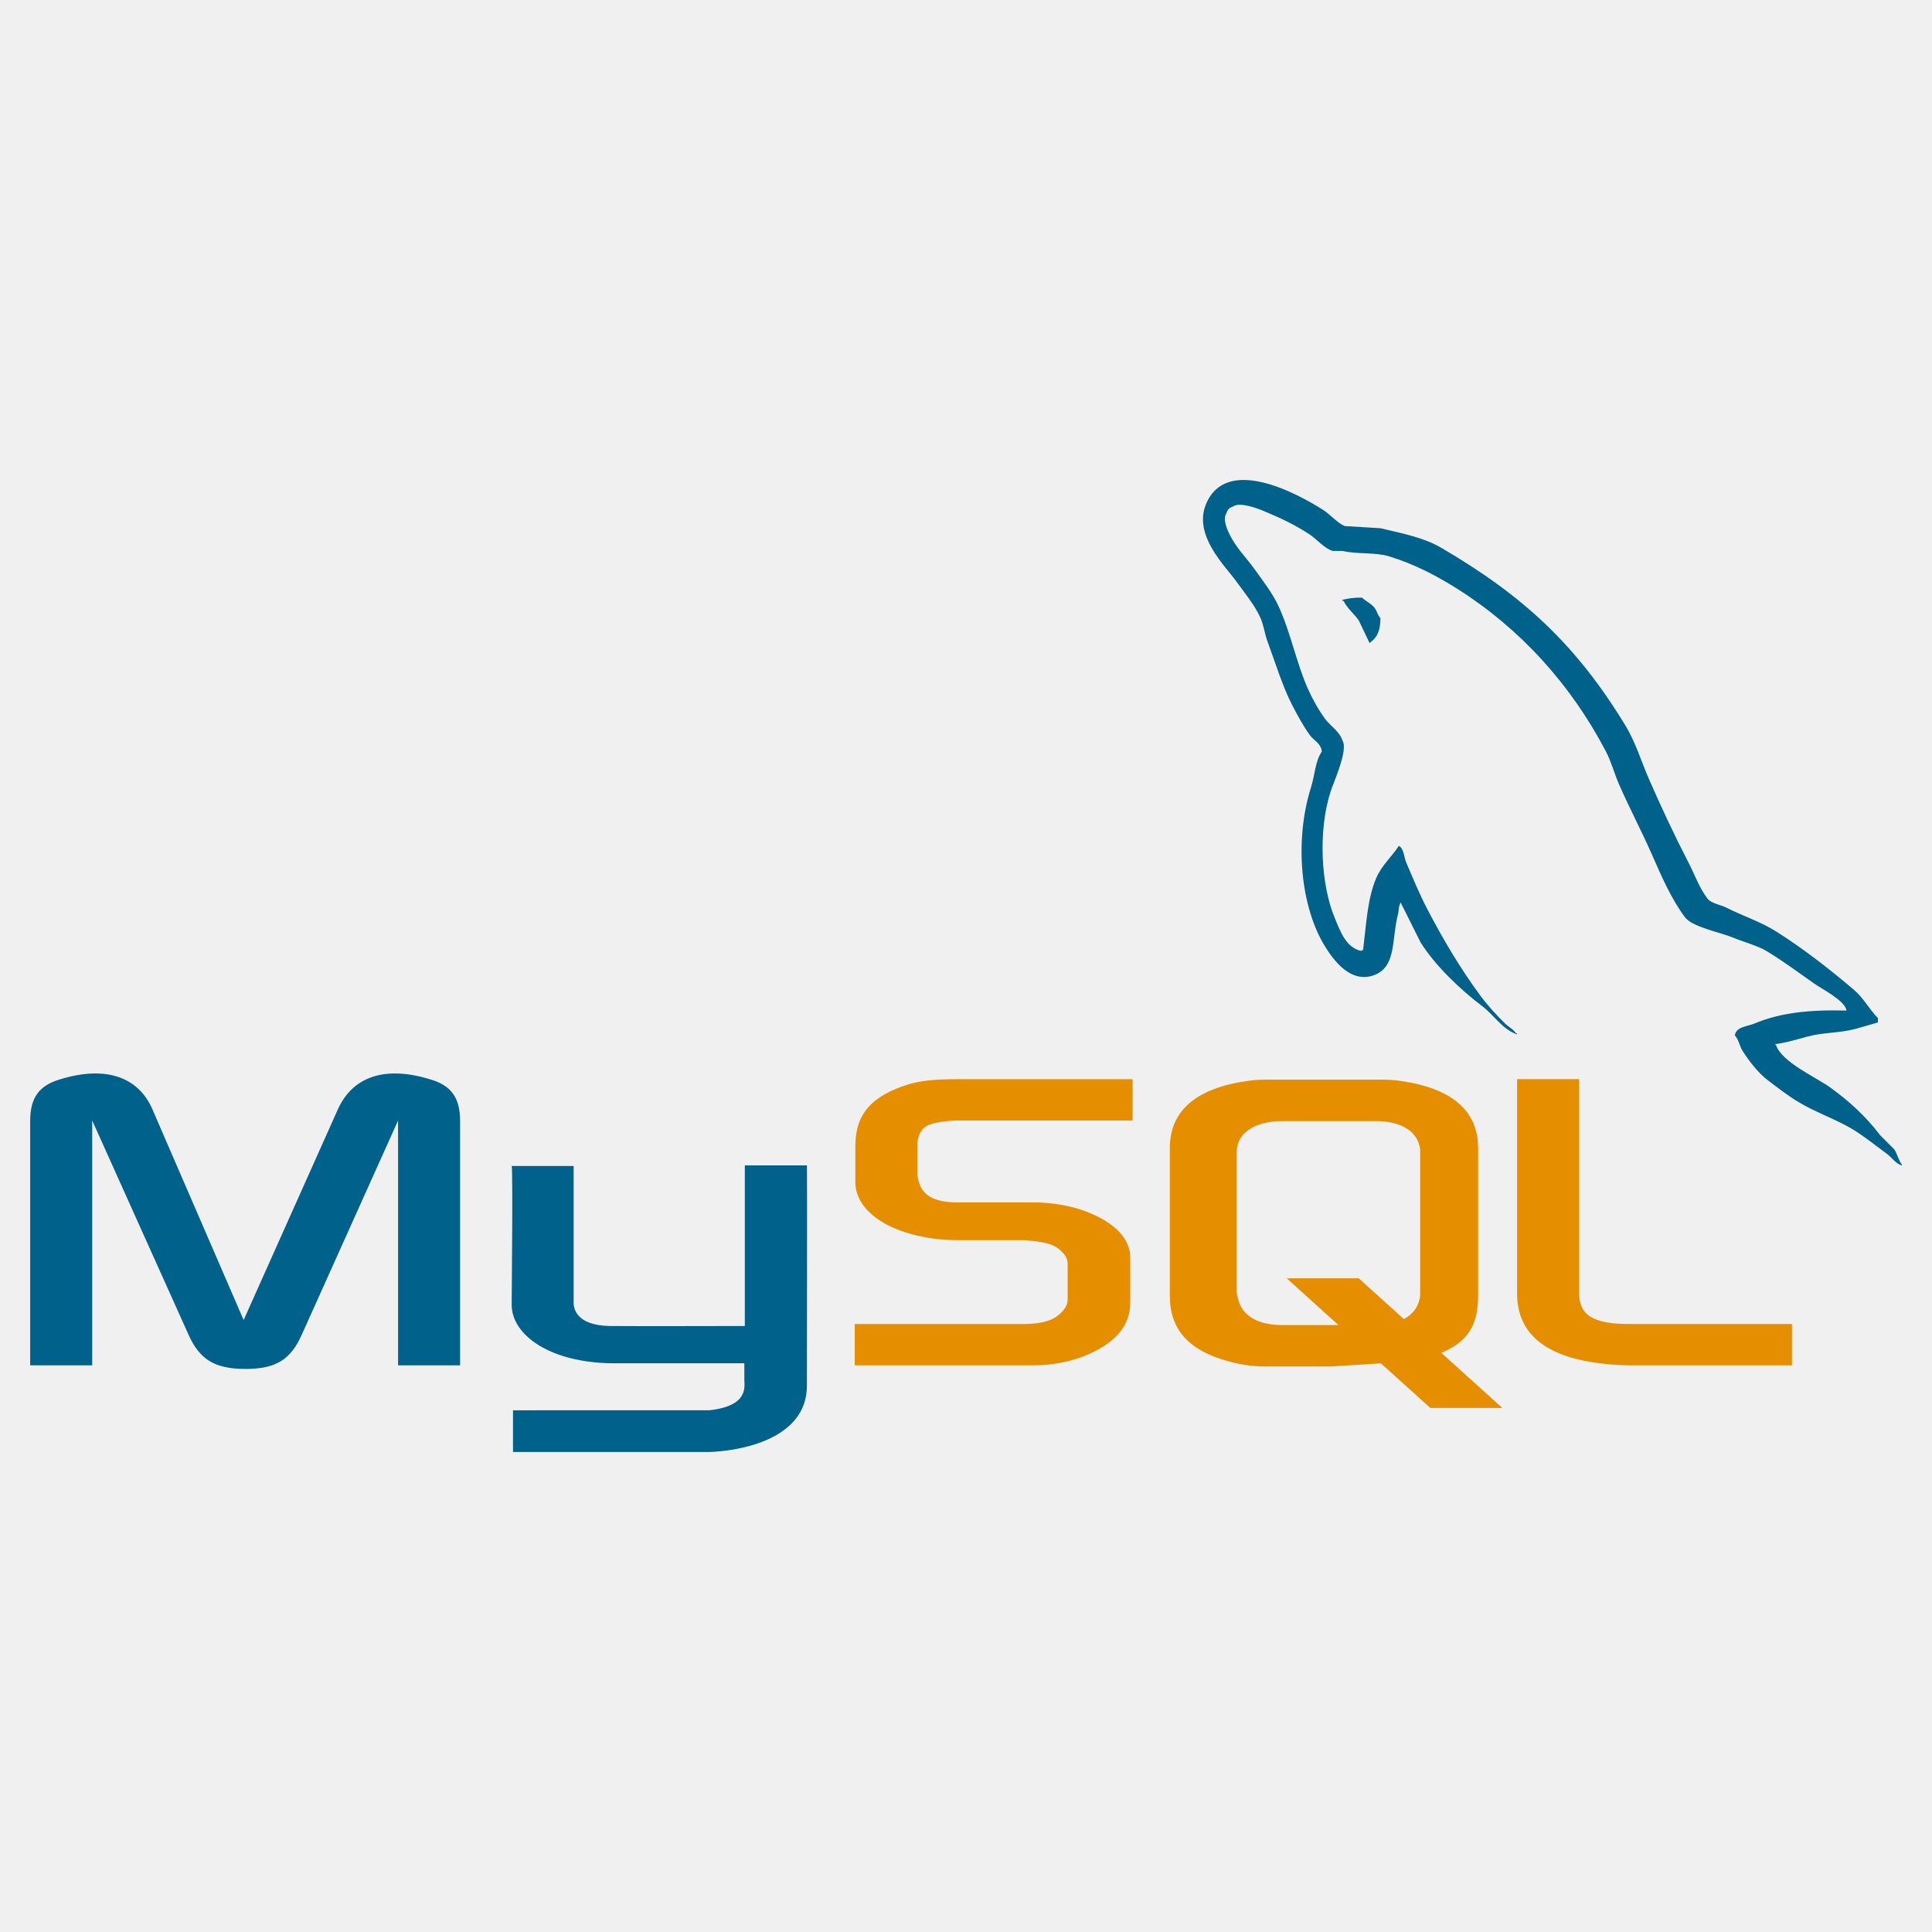
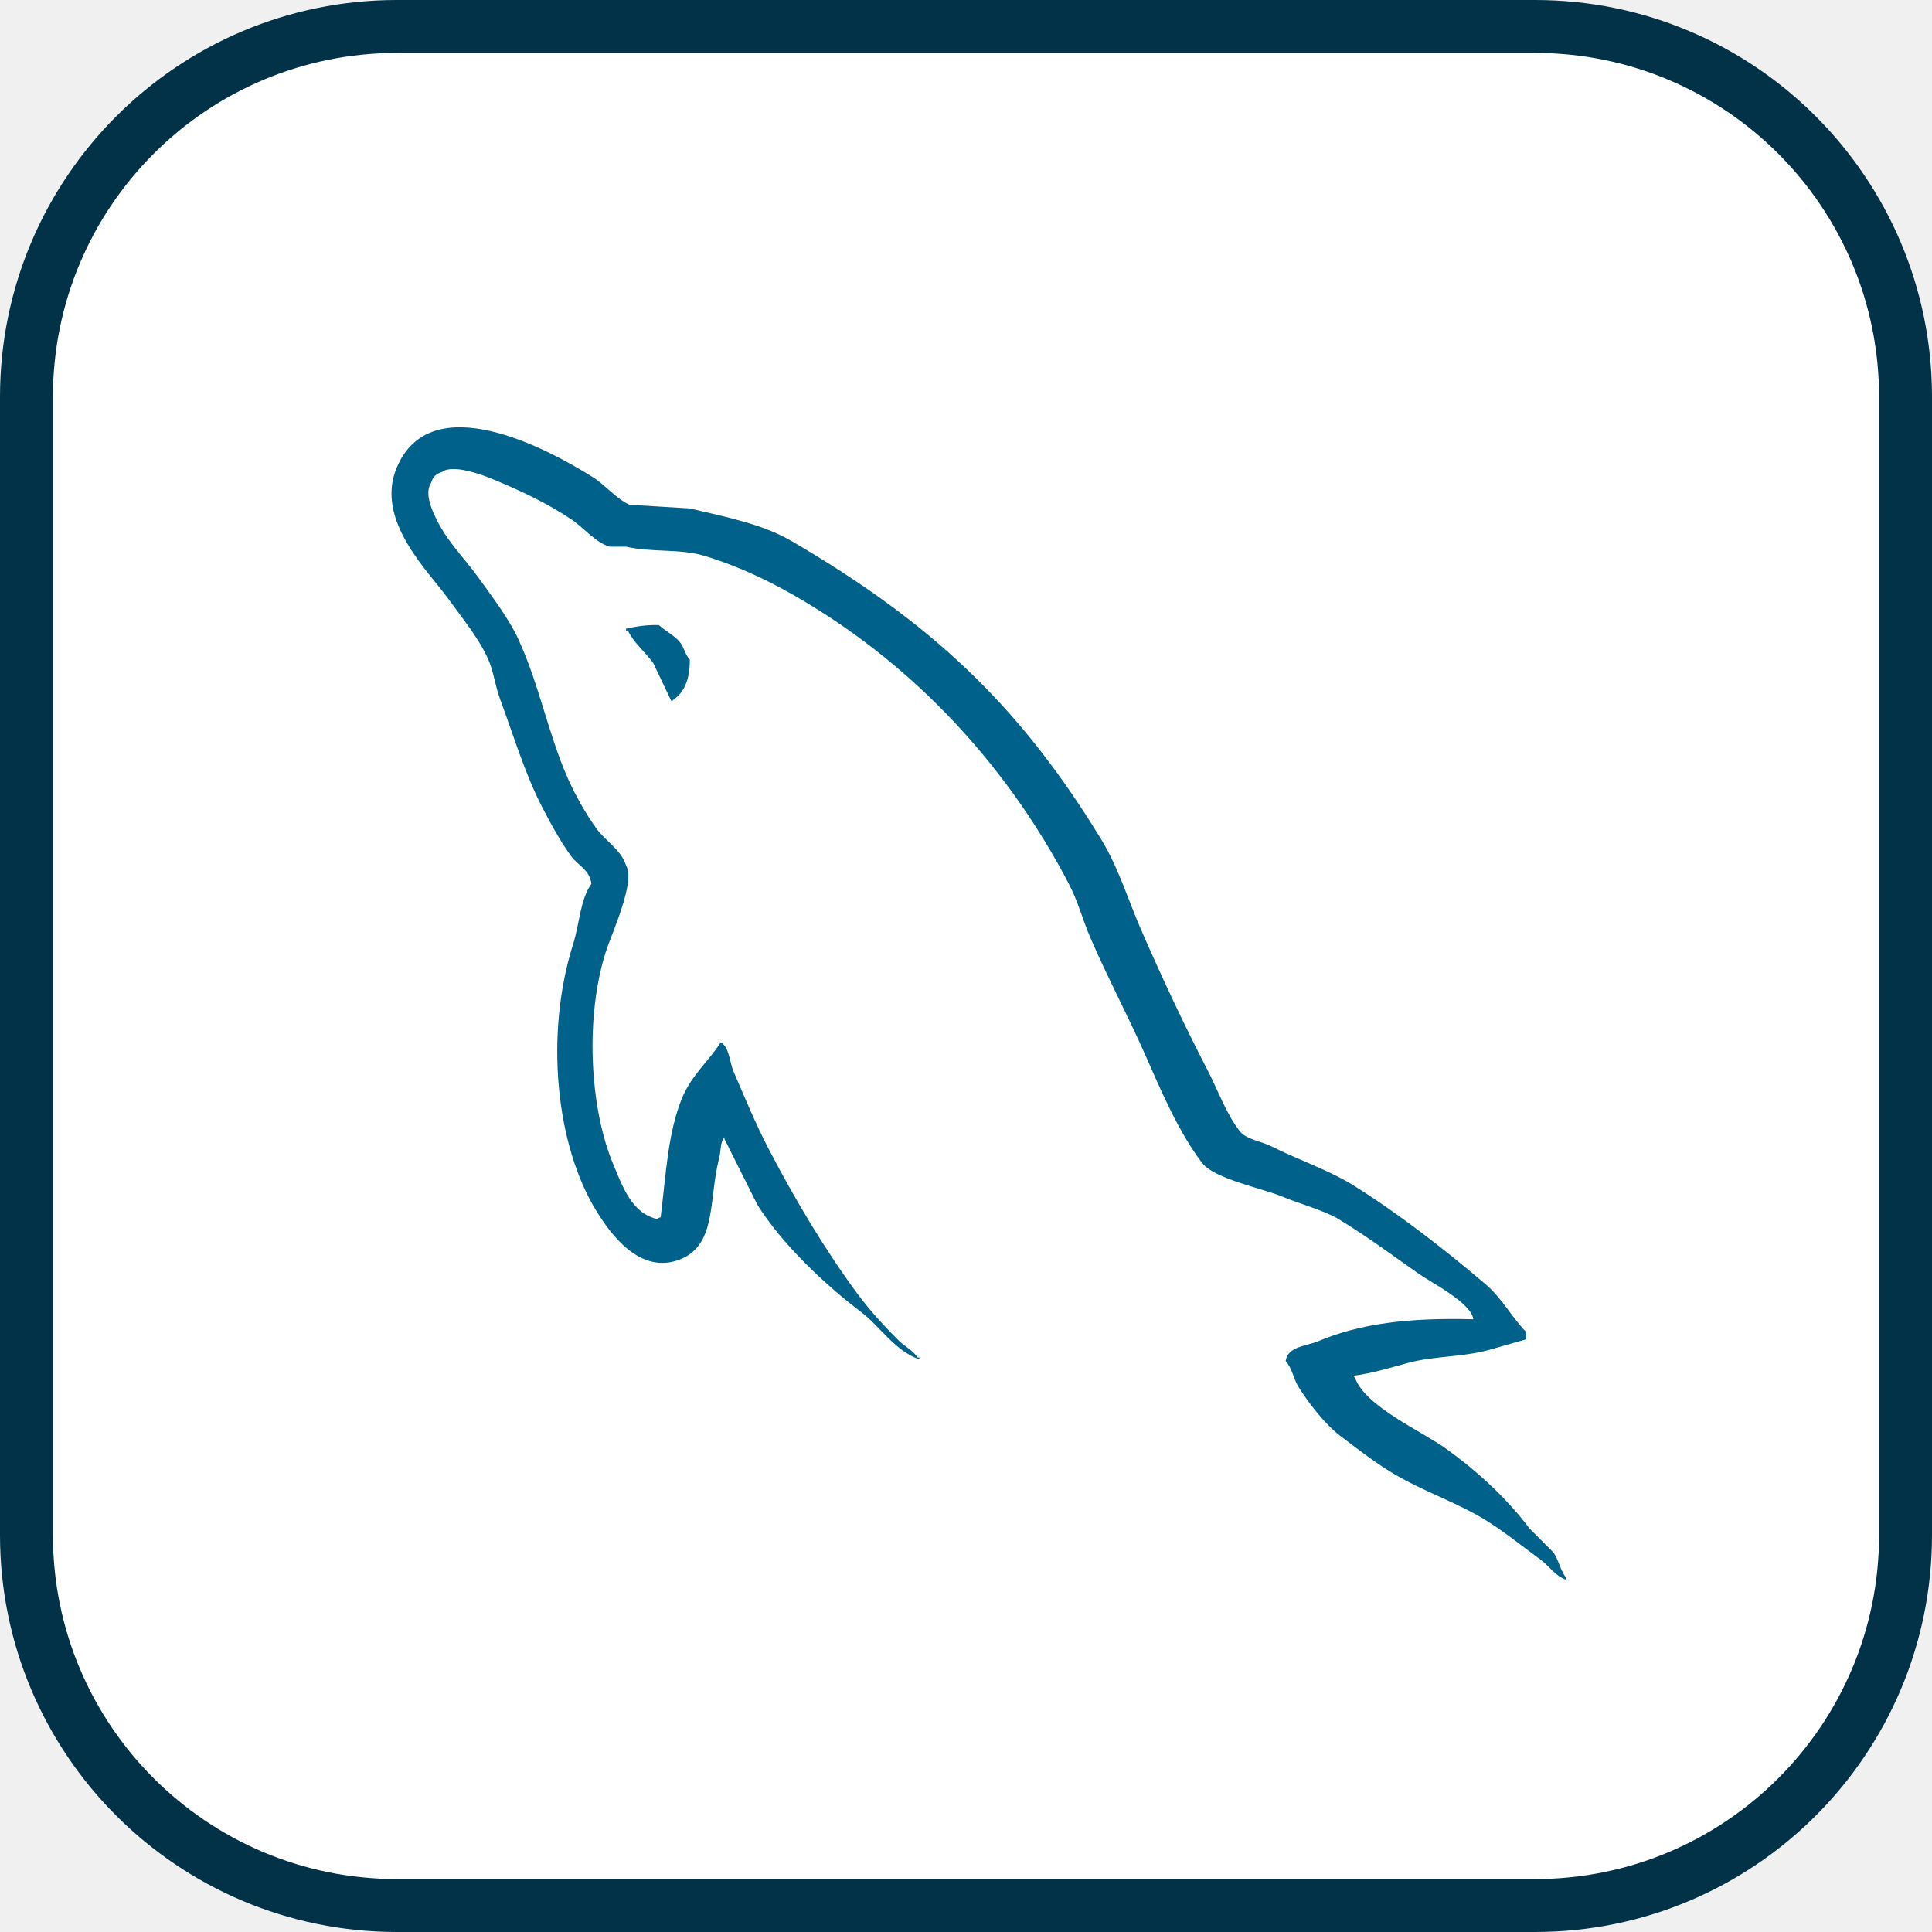
- <svg xmlns="http://www.w3.org/2000/svg" viewBox="0 0 128 128">
-   <path d="m2.001 90.458h4.108v-16.223l6.36 14.143c.75 1.712 1.777 2.317 3.792 2.317s3.003-.605 3.753-2.317l6.36-14.143v16.223h4.108v-16.196c0-1.58-.632-2.345-1.936-2.739-3.121-.974-5.215-.131-6.163 1.976l-6.241 13.958-6.043-13.959c-.909-2.106-3.042-2.949-6.163-1.976-1.304.395-1.936 1.159-1.936 2.739v16.197zm31.898-13.206h4.107v8.938c-.038.485.156 1.625 2.406 1.661 1.148.018 8.862 0 8.934 0v-10.643h4.117c.019 0-.004 14.514-.004 14.574.022 3.58-4.441 4.357-6.499 4.417h-12.972v-2.764c.022 0 12.963.003 12.995-.001 2.645-.279 2.332-1.593 2.331-2.035v-1.078h-8.731c-4.062-.037-6.65-1.81-6.683-3.85-.002-.187.089-9.129-.001-9.219z" fill="#00618a" />
-   <path d="m56.63 90.458h11.812c1.383 0 2.727-.289 3.793-.789 1.777-.816 2.646-1.922 2.646-3.372v-3.002c0-1.185-.987-2.292-2.923-3.028-1.027-.396-2.292-.605-3.517-.605h-4.978c-1.659 0-2.449-.5-2.646-1.606-.039-.132-.039-.237-.039-.369v-1.87c0-.105 0-.211.039-.342.197-.843.632-1.08 2.094-1.212l.395-.026h11.733v-2.738h-11.535c-1.659 0-2.528.105-3.318.342-2.449.764-3.517 1.975-3.517 4.082v2.396c0 1.844 2.095 3.424 5.61 3.793.396.025.79.053 1.185.053h4.267c.158 0 .316 0 .435.025 1.304.105 1.856.343 2.252.816.237.237.315.475.315.737v2.397c0 .289-.197.658-.592.974-.355.316-.948.527-1.738.58l-.435.026h-11.338zm43.881-4.766c0 2.817 2.094 4.397 6.32 4.714.395.026.79.052 1.185.052h10.706v-2.738h-10.784c-2.41 0-3.318-.606-3.318-2.055v-14.168h-4.108v14.195zm-23.008.142v-9.765c0-2.48 1.742-3.985 5.186-4.46.356-.053.753-.079 1.108-.079h7.799c.396 0 .752.026 1.147.079 3.444.475 5.187 1.979 5.187 4.46v9.765c0 2.014-.74 3.09-2.445 3.792l4.048 3.653h-4.771l-3.274-2.956-3.296.209h-4.395c-.752 0-1.543-.105-2.414-.343-2.613-.712-3.88-2.085-3.88-4.355zm4.434-.237c0 .132.039.265.079.423.237 1.135 1.307 1.768 2.929 1.768h3.732l-3.428-3.095h4.771l2.989 2.7c.552-.295.914-.743 1.041-1.32.039-.132.039-.264.039-.396v-9.368c0-.105 0-.238-.039-.37-.238-1.056-1.307-1.662-2.89-1.662h-6.216c-1.82 0-3.008.792-3.008 2.032v9.288z" fill="#e48e00" />
-   <path d="m122.336 66.952c-2.525-.069-4.454.166-6.104.861-.469.198-1.216.203-1.292.79.257.271.297.674.502 1.006.394.637 1.059 1.491 1.652 1.938.647.489 1.315 1.013 2.011 1.437 1.235.754 2.615 1.184 3.806 1.938.701.446 1.397 1.006 2.082 1.509.339.247.565.634 1.006.789v-.071c-.231-.294-.291-.698-.503-1.006l-.934-.934c-.913-1.212-2.071-2.275-3.304-3.159-.982-.705-3.18-1.658-3.59-2.801l-.072-.071c.696-.079 1.512-.331 2.154-.503 1.08-.29 2.045-.215 3.16-.503l1.508-.432v-.286c-.563-.578-.966-1.344-1.58-1.867-1.607-1.369-3.363-2.737-5.17-3.879-1.002-.632-2.241-1.043-3.304-1.579-.356-.181-.984-.274-1.221-.575-.559-.711-.862-1.612-1.293-2.441-.9-1.735-1.786-3.631-2.585-5.458-.544-1.245-.9-2.473-1.579-3.59-3.261-5.361-6.771-8.597-12.208-11.777-1.157-.677-2.55-.943-4.021-1.292l-2.37-.144c-.481-.201-.983-.791-1.436-1.077-1.802-1.138-6.422-3.613-7.756-.358-.842 2.054 1.26 4.058 2.011 5.099.527.73 1.203 1.548 1.58 2.369.248.54.29 1.081.503 1.652.521 1.406.976 2.937 1.651 4.236.341.658.718 1.351 1.149 1.939.264.36.718.52.789 1.077-.443.62-.469 1.584-.718 2.369-1.122 3.539-.699 7.938.934 10.557.501.805 1.681 2.529 3.303 1.867 1.419-.578 1.103-2.369 1.509-3.95.092-.357.035-.621.215-.861v.072l1.293 2.585c.957 1.541 2.654 3.15 4.093 4.237.746.563 1.334 1.538 2.298 1.867v-.073h-.071c-.188-.291-.479-.411-.719-.646-.562-.551-1.187-1.235-1.651-1.867-1.309-1.776-2.465-3.721-3.519-5.745-.503-.966-.94-2.032-1.364-3.016-.164-.379-.162-.953-.502-1.148-.466.72-1.149 1.303-1.509 2.154-.574 1.36-.648 3.019-.861 4.739l-.144.071c-1.001-.241-1.352-1.271-1.724-2.154-.94-2.233-1.115-5.83-.287-8.401.214-.666 1.181-2.761.789-3.376-.187-.613-.804-.967-1.148-1.437-.427-.579-.854-1.341-1.149-2.011-.77-1.741-1.129-3.696-1.938-5.457-.388-.842-1.042-1.693-1.58-2.441-.595-.83-1.262-1.44-1.724-2.442-.164-.356-.387-.927-.144-1.293.077-.247.188-.35.432-.431.416-.321 1.576.107 2.01.287 1.152.479 2.113.934 3.089 1.58.468.311.941.911 1.508 1.077h.646c1.011.232 2.144.071 3.088.358 1.67.508 3.166 1.297 4.524 2.155 4.139 2.614 7.522 6.334 9.838 10.772.372.715.534 1.396.861 2.154.662 1.528 1.496 3.101 2.154 4.596.657 1.491 1.298 2.996 2.227 4.237.488.652 2.374 1.002 3.231 1.364.601.254 1.585.519 2.154.861 1.087.656 2.141 1.437 3.16 2.155.509.362 2.076 1.149 2.154 1.798zm-32.099-27.359c-.526-.01-.899.058-1.293.144v.071h.072c.251.517.694.849 1.005 1.293l.719 1.508.071-.071c.445-.313.648-.814.646-1.58-.179-.188-.205-.423-.359-.646-.204-.3-.602-.468-.861-.719z" fill="#00618a" />
+ <svg xmlns="http://www.w3.org/2000/svg" width="800px" height="800px" viewBox="0 0 73 73" version="1.1">
+   <defs>
+ 
+ </defs>
+   <g id="databases-and-servers/databases/mysql" stroke="none" stroke-width="1" fill="none" fill-rule="evenodd">
+     <g id="container" transform="translate(2, 2)" fill="#FFFFFF" fill-rule="nonzero" stroke="#013247" stroke-width="2">
+       <rect id="mask" x="-1" y="-1" width="71" height="71" rx="14">
+ 
+ </rect>
+     </g>
+     <g id="MySQL" transform="translate(14, 16)" fill="#00618A">
+       <g id="Group" transform="translate(0.786008, 0.109629)" fill-rule="nonzero">
+         <path d="M40.883,33.739 C38.461,33.673 36.612,33.898 35.031,34.565 C34.581,34.754 33.865,34.759 33.792,35.322 C34.039,35.581 34.077,35.968 34.273,36.286 C34.651,36.897 35.288,37.716 35.857,38.145 C36.478,38.614 37.119,39.116 37.785,39.522 C38.97,40.245 40.293,40.657 41.434,41.381 C42.106,41.808 42.774,42.345 43.43,42.827 C43.754,43.065 43.972,43.435 44.394,43.584 C44.394,43.561 44.394,43.538 44.394,43.515 C44.172,43.233 44.115,42.846 43.912,42.551 C43.614,42.253 43.315,41.955 43.017,41.656 C42.142,40.495 41.031,39.475 39.85,38.627 C38.908,37.951 36.801,37.038 36.408,35.942 C36.385,35.919 36.362,35.896 36.339,35.873 C37.006,35.798 37.788,35.556 38.404,35.391 C39.44,35.114 40.365,35.185 41.434,34.909 C41.915,34.772 42.397,34.634 42.88,34.496 C42.88,34.404 42.88,34.313 42.88,34.221 C42.339,33.666 41.954,32.933 41.365,32.431 C39.823,31.118 38.14,29.806 36.408,28.713 C35.447,28.106 34.259,27.712 33.241,27.198 C32.898,27.025 32.296,26.935 32.07,26.647 C31.535,25.965 31.244,25.101 30.831,24.306 C29.967,22.642 29.118,20.825 28.353,19.074 C27.83,17.88 27.489,16.702 26.838,15.631 C23.712,10.491 20.347,7.389 15.134,4.34 C14.025,3.691 12.689,3.435 11.278,3.101 C10.521,3.055 9.764,3.009 9.006,2.963 C8.544,2.77 8.063,2.204 7.629,1.93 C5.903,0.839 1.473,-1.534 0.194,1.586 C-0.613,3.555 1.401,5.477 2.122,6.474 C2.627,7.174 3.275,7.959 3.636,8.746 C3.874,9.264 3.915,9.782 4.118,10.33 C4.619,11.679 5.054,13.146 5.702,14.392 C6.029,15.023 6.39,15.687 6.803,16.251 C7.057,16.597 7.492,16.749 7.56,17.284 C7.135,17.879 7.111,18.802 6.872,19.556 C5.796,22.949 6.202,27.166 7.767,29.677 C8.247,30.447 9.379,32.101 10.934,31.467 C12.295,30.912 11.991,29.195 12.38,27.68 C12.468,27.336 12.414,27.084 12.586,26.854 C12.586,26.877 12.586,26.9 12.586,26.923 C13,27.749 13.413,28.575 13.826,29.401 C14.743,30.878 16.371,32.422 17.75,33.463 C18.465,34.004 19.028,34.938 19.953,35.253 C19.953,35.23 19.953,35.208 19.953,35.184 C19.93,35.184 19.907,35.184 19.884,35.184 C19.705,34.905 19.425,34.789 19.196,34.565 C18.657,34.037 18.058,33.38 17.612,32.775 C16.358,31.072 15.249,29.207 14.239,27.267 C13.757,26.34 13.337,25.318 12.931,24.375 C12.774,24.012 12.776,23.462 12.449,23.274 C12.004,23.965 11.348,24.523 11.003,25.339 C10.452,26.643 10.381,28.234 10.177,29.883 C10.056,29.926 10.11,29.897 10.039,29.952 C9.08,29.721 8.743,28.733 8.387,27.887 C7.486,25.745 7.318,22.296 8.111,19.831 C8.316,19.194 9.244,17.185 8.869,16.595 C8.689,16.007 8.098,15.667 7.767,15.218 C7.358,14.663 6.949,13.932 6.665,13.29 C5.928,11.62 5.583,9.746 4.807,8.058 C4.436,7.251 3.808,6.435 3.292,5.717 C2.721,4.923 2.082,4.337 1.64,3.376 C1.482,3.035 1.269,2.488 1.502,2.137 C1.576,1.9 1.681,1.801 1.915,1.724 C2.315,1.416 3.427,1.826 3.843,1.999 C4.947,2.458 5.868,2.894 6.803,3.514 C7.252,3.812 7.706,4.387 8.249,4.547 C8.455,4.547 8.662,4.547 8.869,4.547 C9.838,4.769 10.924,4.616 11.829,4.891 C13.43,5.377 14.864,6.134 16.166,6.956 C20.135,9.462 23.379,13.029 25.599,17.284 C25.956,17.969 26.11,18.623 26.425,19.349 C27.059,20.815 27.859,22.322 28.49,23.755 C29.12,25.185 29.734,26.628 30.624,27.818 C31.093,28.443 32.901,28.779 33.723,29.126 C34.299,29.369 35.242,29.623 35.788,29.952 C36.83,30.581 37.84,31.329 38.818,32.018 C39.306,32.362 40.808,33.117 40.883,33.739 Z" id="Shape">
+ 
+ </path>
+       </g>
+       <g id="Group" transform="translate(9.654588, 7.607551)">
+         <path d="M1.239,0.009 C0.735,5.20417043e-18 0.378,0.064 0,0.147 C0,0.17 0,0.193 0,0.216 C0.023,0.216 0.046,0.216 0.069,0.216 C0.31,0.71 0.735,1.029 1.033,1.455 C1.262,1.937 1.492,2.419 1.721,2.901 C1.744,2.878 1.767,2.855 1.79,2.832 C2.216,2.532 2.412,2.051 2.41,1.317 C2.239,1.138 2.214,0.912 2.065,0.698 C1.869,0.412 1.488,0.25 1.239,0.009 Z" id="Shape">
+ 
+ </path>
+       </g>
+     </g>
+   </g>
</svg>
